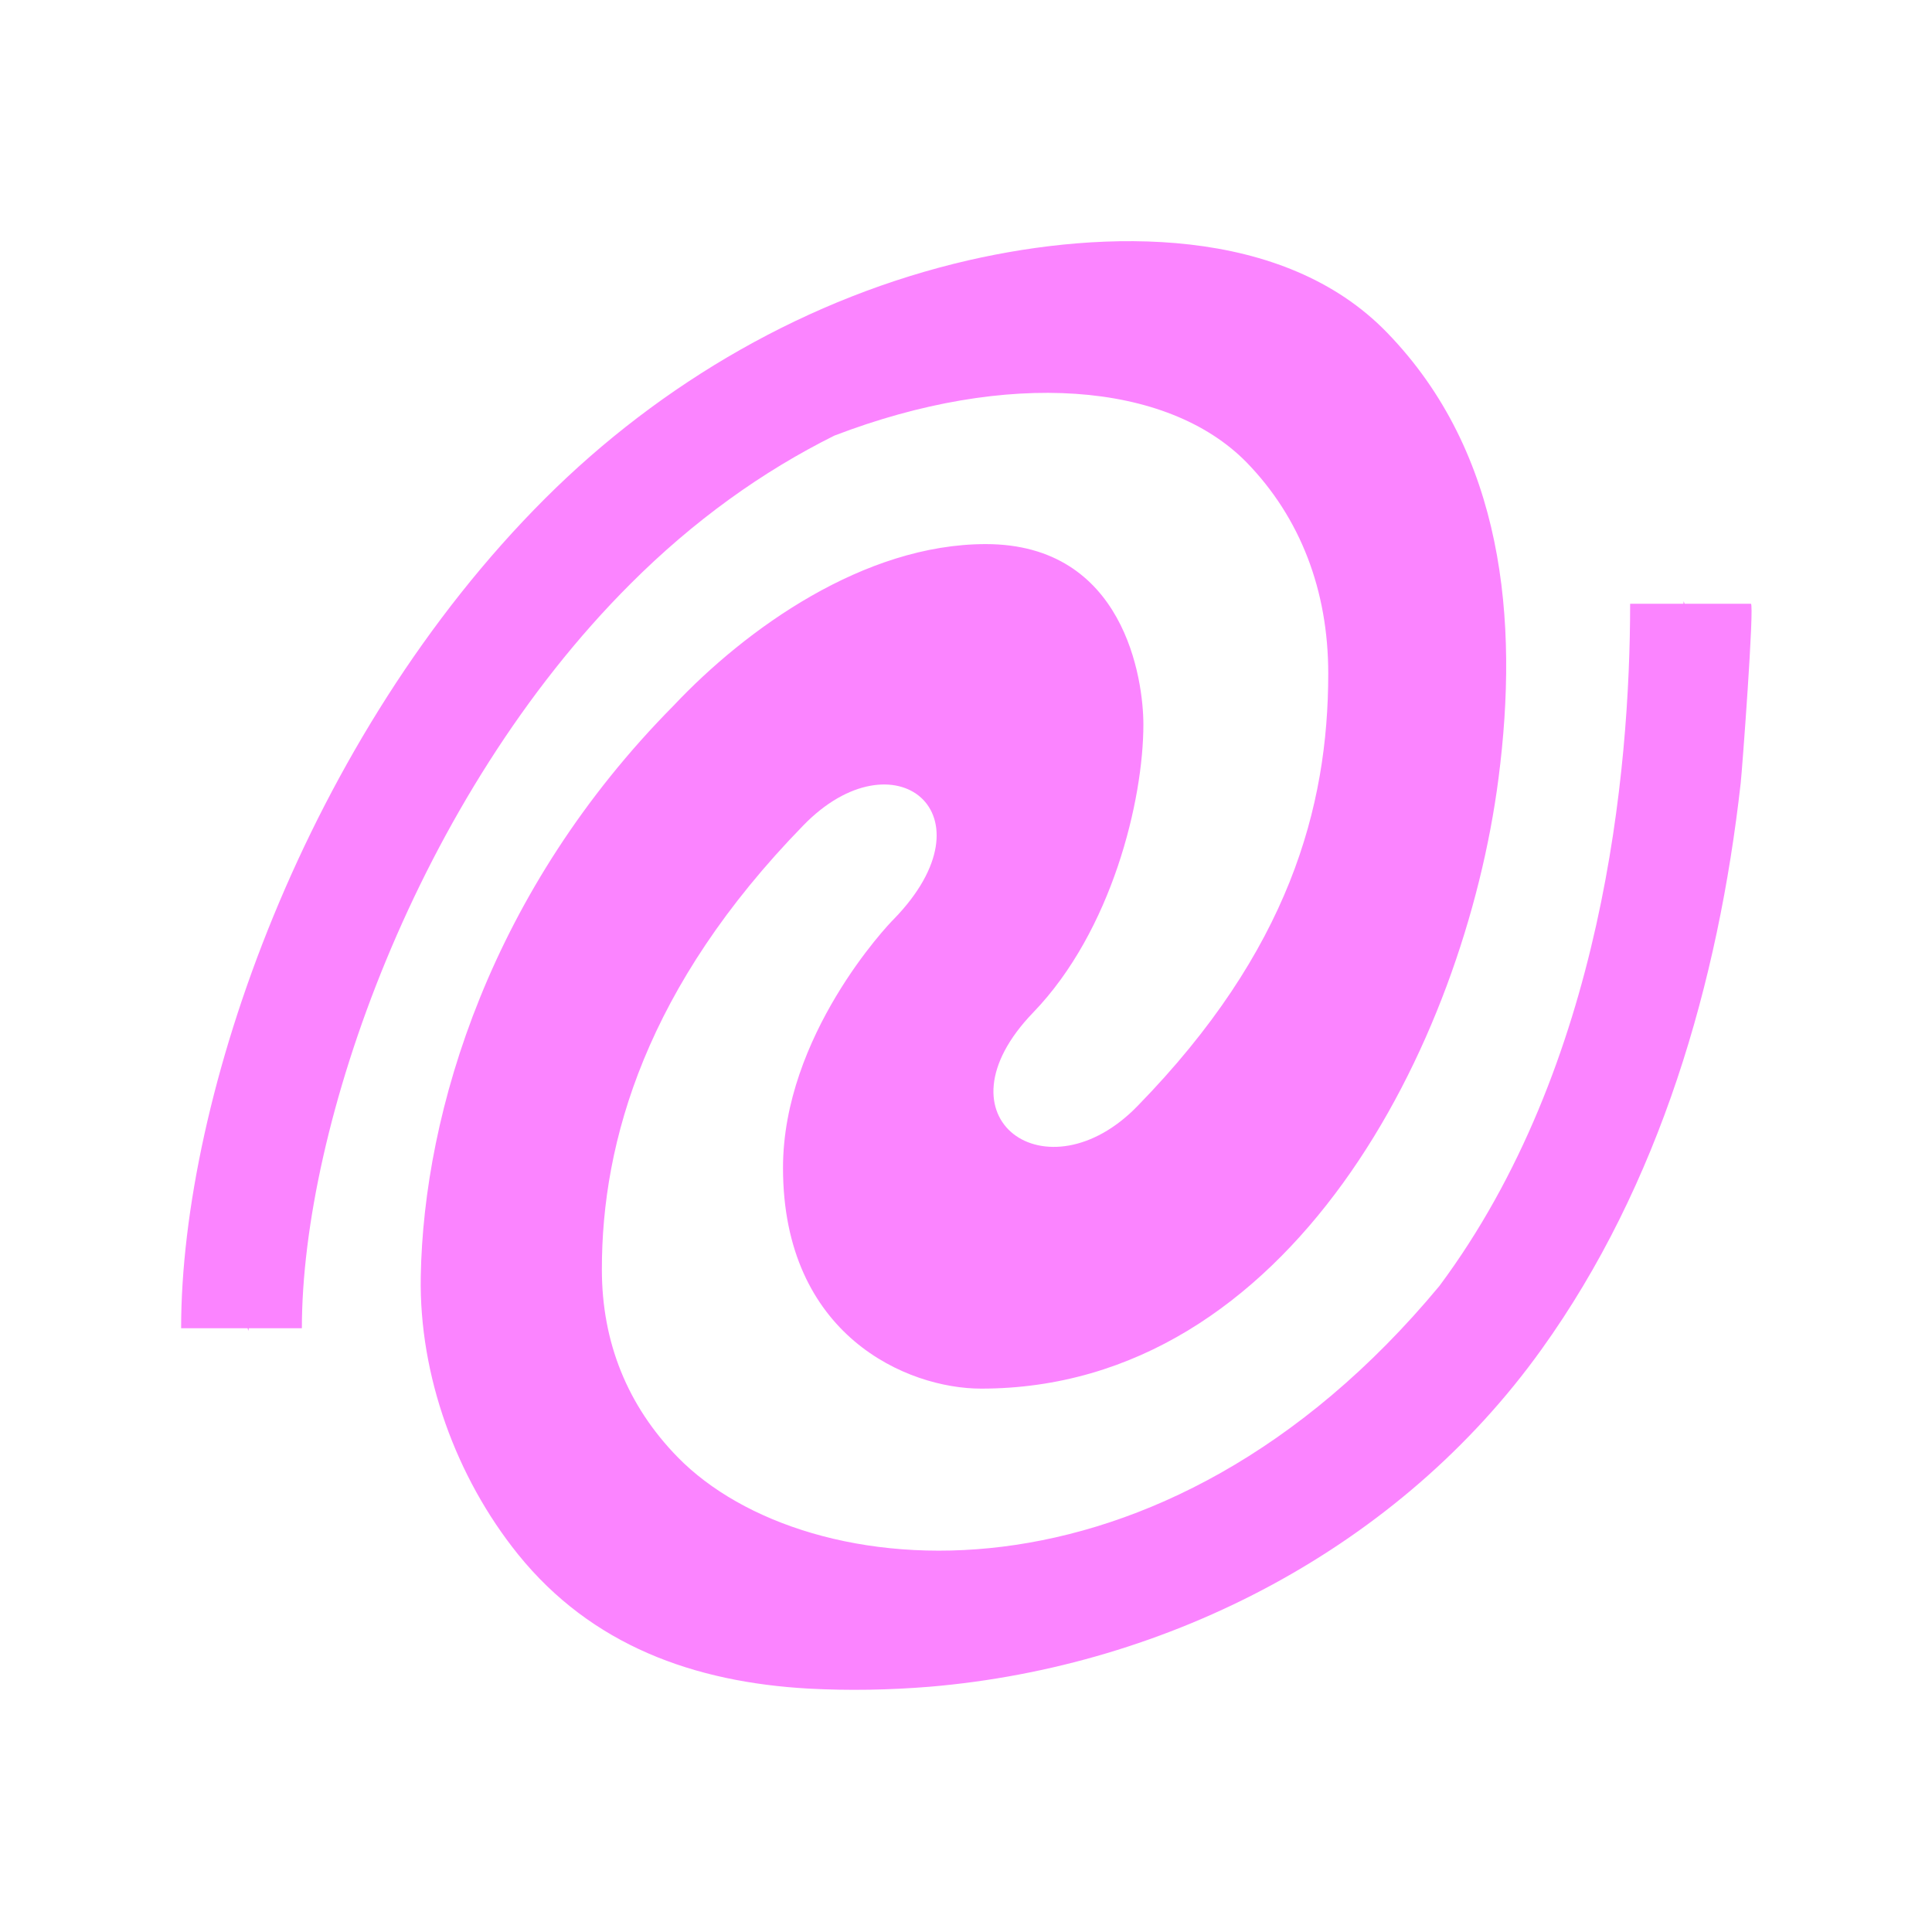
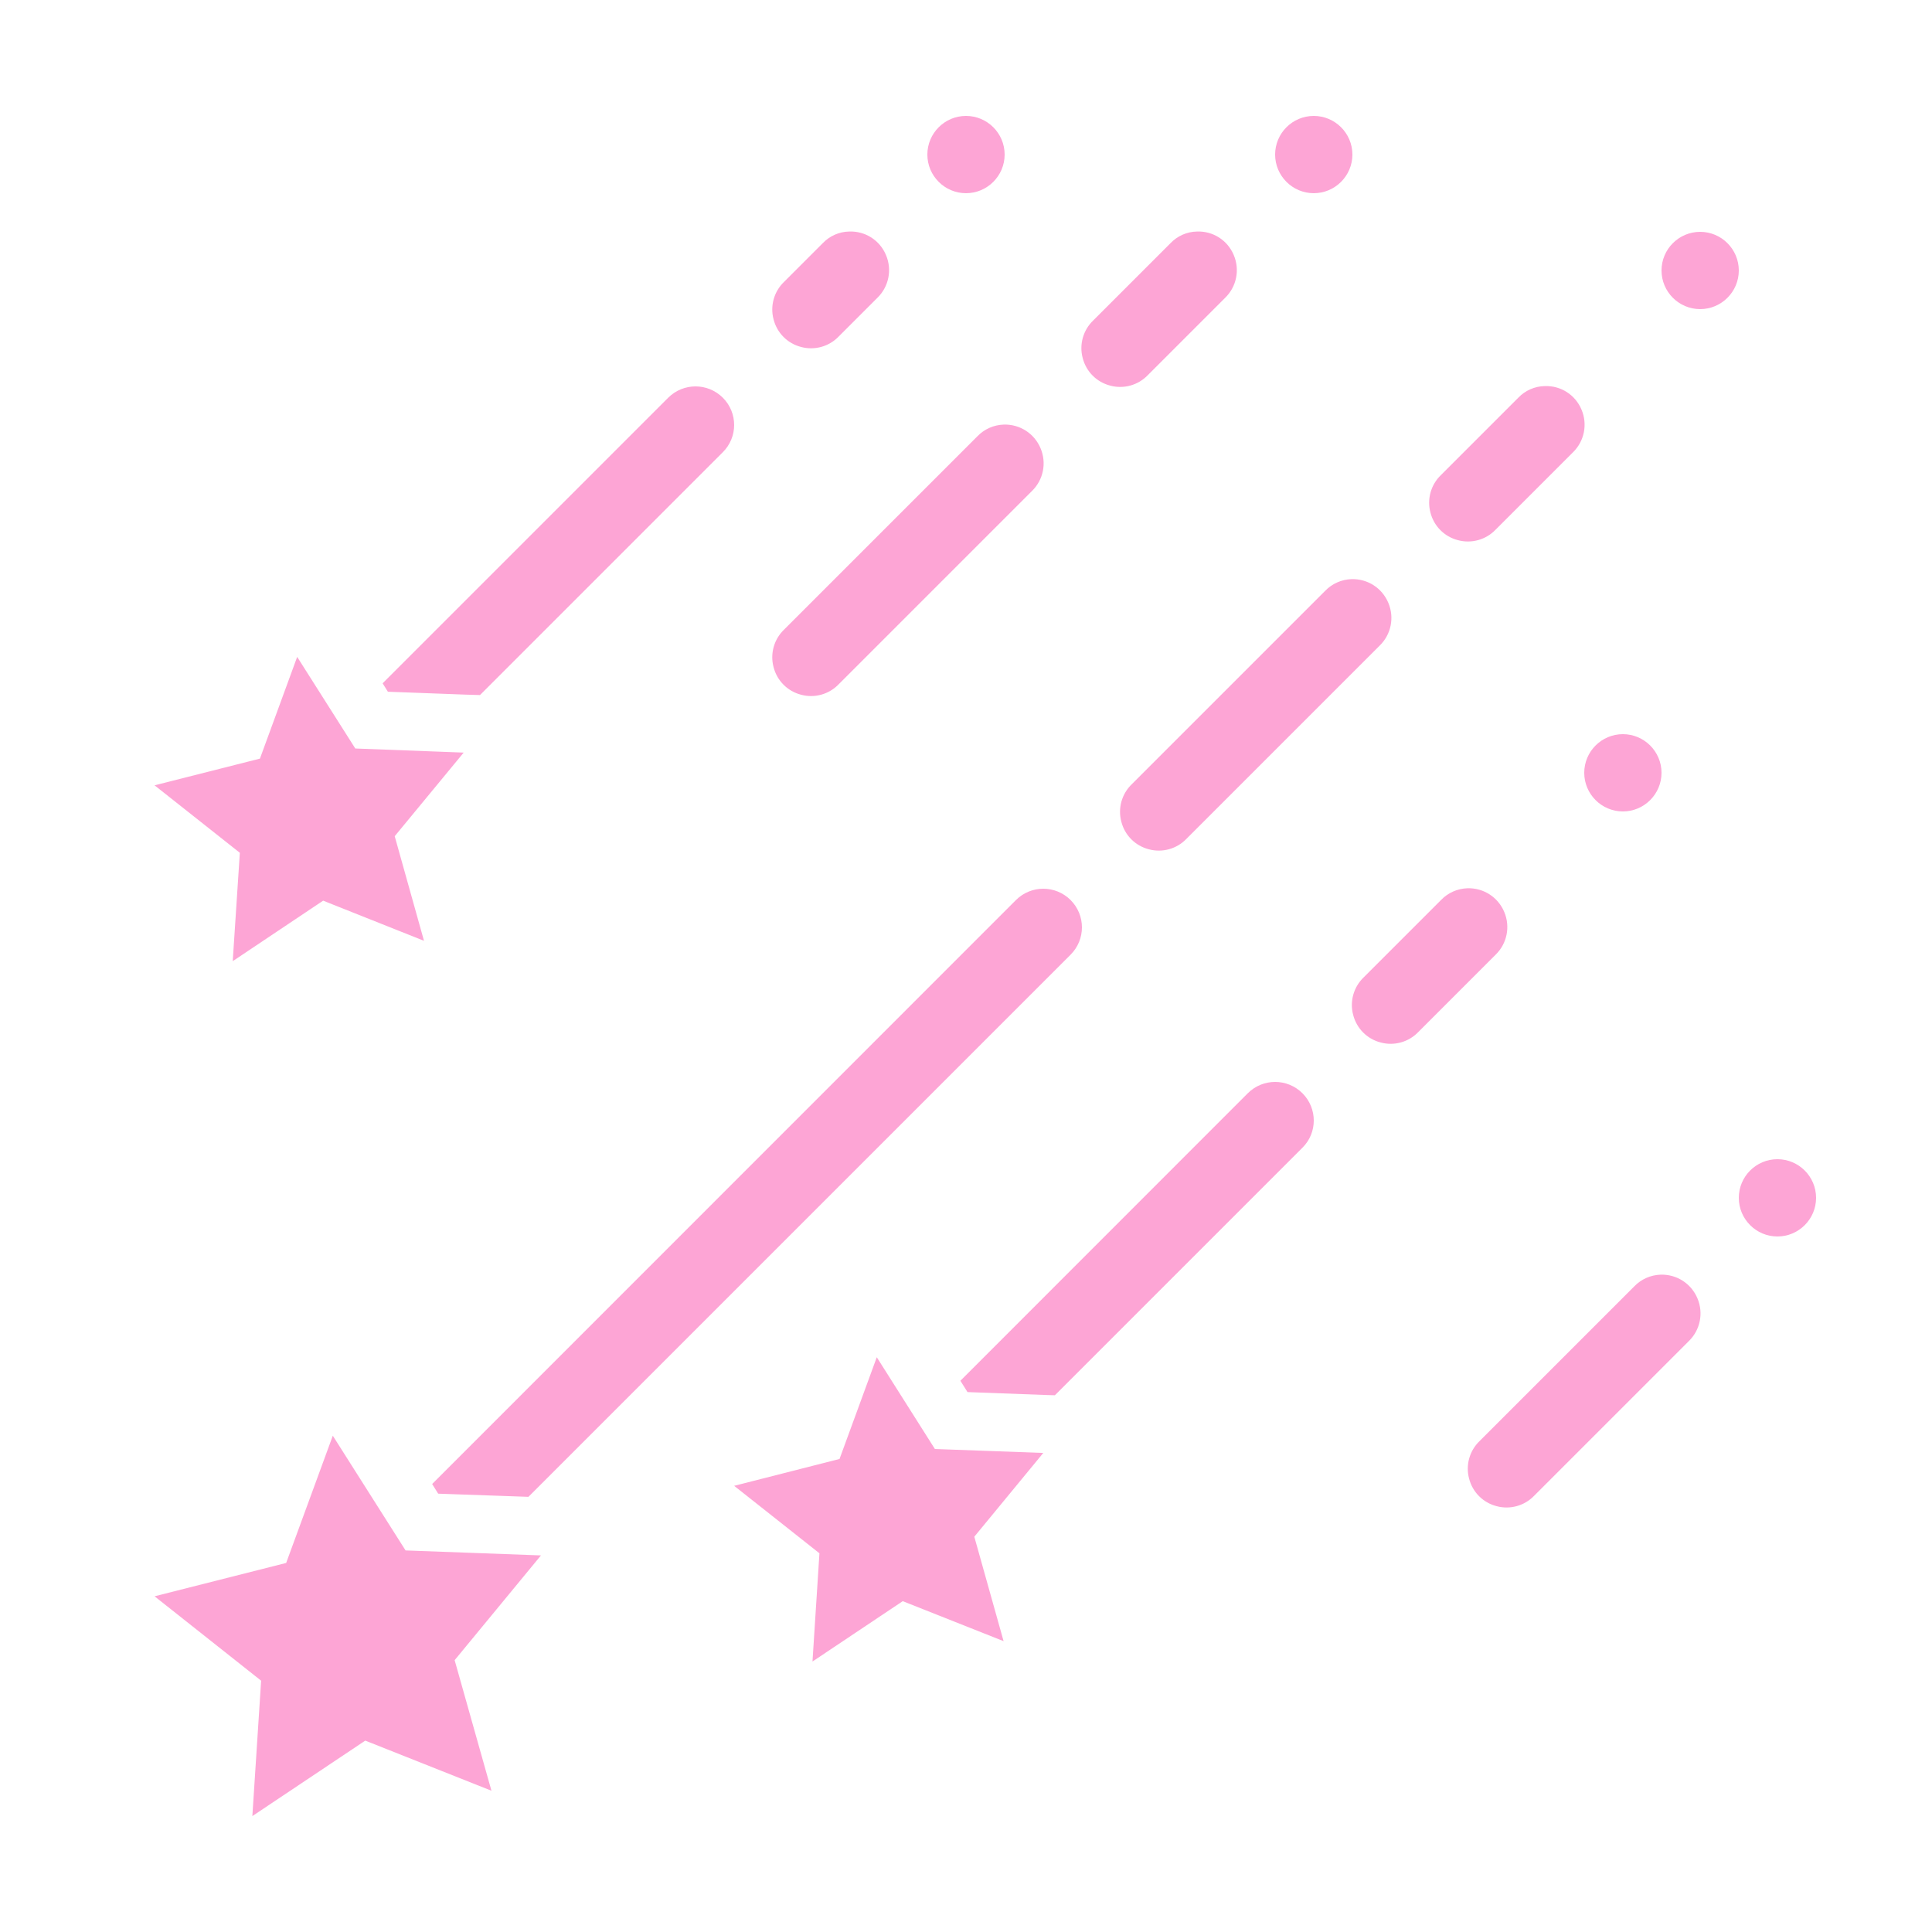
- <svg xmlns="http://www.w3.org/2000/svg" viewBox="0 0 32 32" width="512" height="512">
-   <path d="M15.395 27.938C19.375 27.602 23.188 25.621 25.531 22.352C27.492 19.621 28.461 16.273 28.832 12.965C28.855 12.758 29.062 10 29 10L27.902 10C27.895 9.98 27.887 9.957 27.887 9.957L27.883 10L27 10C27 12.77 26.555 17.656 23.84 21.301C19.227 26.855 13.363 26.312 11.23 24.141C10.387 23.281 9.969 22.223 9.969 21.031C9.965 18.898 10.711 16.332 13.305 13.672C14.805 12.125 16.504 13.473 14.805 15.223C14.703 15.32 12.969 17.156 12.969 19.344C12.969 22.125 15.031 23 16.25 23C21.375 23 24.25 17.297 24.82 12.891C25.16 10.266 24.906 7.504 22.977 5.512C21.254 3.73 18.297 3.797 16.051 4.309C13.395 4.918 10.953 6.336 9.031 8.254C5.07 12.207 3 18.164 3 22L4.102 22C4.105 22.02 4.113 22.043 4.113 22.043L4.121 22L5 22C5 18.656 6.906 13.199 10.445 9.668C11.488 8.625 12.621 7.812 13.82 7.215C16.684 6.117 19.332 6.32 20.645 7.656C21.539 8.574 22 9.781 22 11.156C22 13.379 21.344 15.754 18.844 18.316C17.348 19.863 15.422 18.523 17.113 16.77C18.418 15.418 18.938 13.25 18.938 12C18.938 11.254 18.625 9.012 16.328 9.012C14.312 9.012 12.355 10.414 11.156 11.688C8.141 14.734 7.016 18.391 6.969 21.148C6.941 22.777 7.551 24.465 8.578 25.742C9.797 27.254 11.496 27.863 13.398 27.969C14.062 28.004 14.73 27.992 15.395 27.938Z" fill="#FB84FF" />
+ <svg xmlns="http://www.w3.org/2000/svg" viewBox="0 0 50 50" width="500" height="500">
+   <path d="M25 3C24.449 3 24 3.449 24 4C24 4.551 24.449 5 25 5C25.551 5 26 4.551 26 4C26 3.449 25.551 3 25 3 Z M 34 3C33.449 3 33 3.449 33 4C33 4.551 33.449 5 34 5C34.551 5 35 4.551 35 4C35 3.449 34.551 3 34 3 Z M 21.98 5.992C21.719 5.996 21.473 6.105 21.293 6.293L20.293 7.293C20.031 7.543 19.926 7.918 20.02 8.266C20.109 8.617 20.383 8.891 20.734 8.98C21.082 9.074 21.457 8.969 21.707 8.707L22.707 7.707C23.004 7.418 23.09 6.98 22.93 6.602C22.77 6.219 22.395 5.977 21.98 5.992 Z M 30.98 5.992C30.719 5.996 30.473 6.105 30.293 6.293L28.293 8.293C28.031 8.543 27.926 8.918 28.02 9.266C28.109 9.617 28.383 9.891 28.734 9.98C29.082 10.074 29.457 9.969 29.707 9.707L31.707 7.707C32.004 7.418 32.09 6.98 31.93 6.602C31.77 6.219 31.395 5.977 30.98 5.992 Z M 44 6C43.449 6 43 6.449 43 7C43 7.551 43.449 8 44 8C44.551 8 45 7.551 45 7C45 6.449 44.551 6 44 6 Z M 39.98 9.992C39.719 9.996 39.473 10.105 39.293 10.293L37.293 12.293C37.031 12.543 36.926 12.918 37.02 13.266C37.109 13.617 37.383 13.891 37.734 13.98C38.082 14.074 38.457 13.969 38.707 13.707L40.707 11.707C41.004 11.418 41.09 10.98 40.93 10.602C40.77 10.219 40.395 9.977 39.98 9.992 Z M 18 10C17.746 10 17.488 10.098 17.293 10.293L9.902 17.684L10.039 17.902L12.055 17.977L12.422 17.988L18.703 11.707C19.098 11.316 19.098 10.684 18.707 10.293C18.512 10.098 18.254 10 18 10 Z M 25.98 10.988C25.719 10.996 25.473 11.105 25.293 11.293L20.293 16.293C20.031 16.543 19.926 16.918 20.02 17.266C20.109 17.617 20.383 17.891 20.734 17.98C21.082 18.074 21.457 17.969 21.707 17.707L26.707 12.707C27.004 12.418 27.09 11.98 26.93 11.602C26.77 11.219 26.395 10.977 25.98 10.988 Z M 34.98 14.988C34.719 14.996 34.473 15.105 34.293 15.293L29.293 20.293C29.031 20.543 28.926 20.918 29.02 21.266C29.109 21.617 29.383 21.891 29.734 21.98C30.082 22.074 30.457 21.969 30.707 21.707L35.707 16.707C36.004 16.418 36.09 15.98 35.93 15.602C35.77 15.219 35.395 14.977 34.98 14.988 Z M 7.691 17L6.727 19.633L4 20.324L6.207 22.07L6.023 24.875L8.363 23.309L10.973 24.348L10.215 21.641L12 19.477L9.195 19.371 Z M 42 19C41.449 19 41 19.449 41 20C41 20.551 41.449 21 42 21C42.551 21 43 20.551 43 20C43 19.449 42.551 19 42 19 Z M 37.98 22.988C37.719 22.996 37.473 23.105 37.293 23.293L35.293 25.293C35.031 25.543 34.926 25.918 35.02 26.266C35.109 26.617 35.383 26.891 35.734 26.98C36.082 27.074 36.457 26.969 36.707 26.707L38.707 24.707C39.004 24.418 39.09 23.98 38.93 23.602C38.77 23.219 38.395 22.977 37.98 22.988 Z M 27 23C26.746 23 26.488 23.098 26.293 23.293L11.184 38.406L11.34 38.656L13.676 38.738L27.707 24.707C28.098 24.316 28.098 23.684 27.707 23.293C27.512 23.098 27.254 23 27 23 Z M 33 28C32.746 28 32.488 28.098 32.293 28.293L24.855 35.734L25.039 36.027L27.055 36.102L27.301 36.109L33.707 29.703C34.098 29.316 34.098 28.684 33.707 28.293C33.512 28.098 33.254 28 33 28 Z M 46 30C45.449 30 45 30.449 45 31C45 31.551 45.449 32 46 32C46.551 32 47 31.551 47 31C47 30.449 46.551 30 46 30 Z M 42.98 32.988C42.719 32.996 42.473 33.105 42.293 33.293L38.293 37.293C38.031 37.543 37.926 37.918 38.02 38.266C38.109 38.617 38.383 38.891 38.734 38.98C39.082 39.074 39.457 38.969 39.707 38.707L43.707 34.707C44.004 34.418 44.09 33.98 43.93 33.602C43.77 33.219 43.395 32.977 42.98 32.988 Z M 22.691 35.125L21.727 37.758L19 38.453L21.207 40.199L21.027 43L23.363 41.438L25.973 42.473L25.215 39.77L27 37.602L24.195 37.5 Z M 8.613 37.156L7.406 40.449L4 41.312L6.758 43.496L6.531 47L9.453 45.047L12.719 46.344L11.766 42.965L14 40.254L10.496 40.125Z" fill="#FDA5D5" />
</svg>
